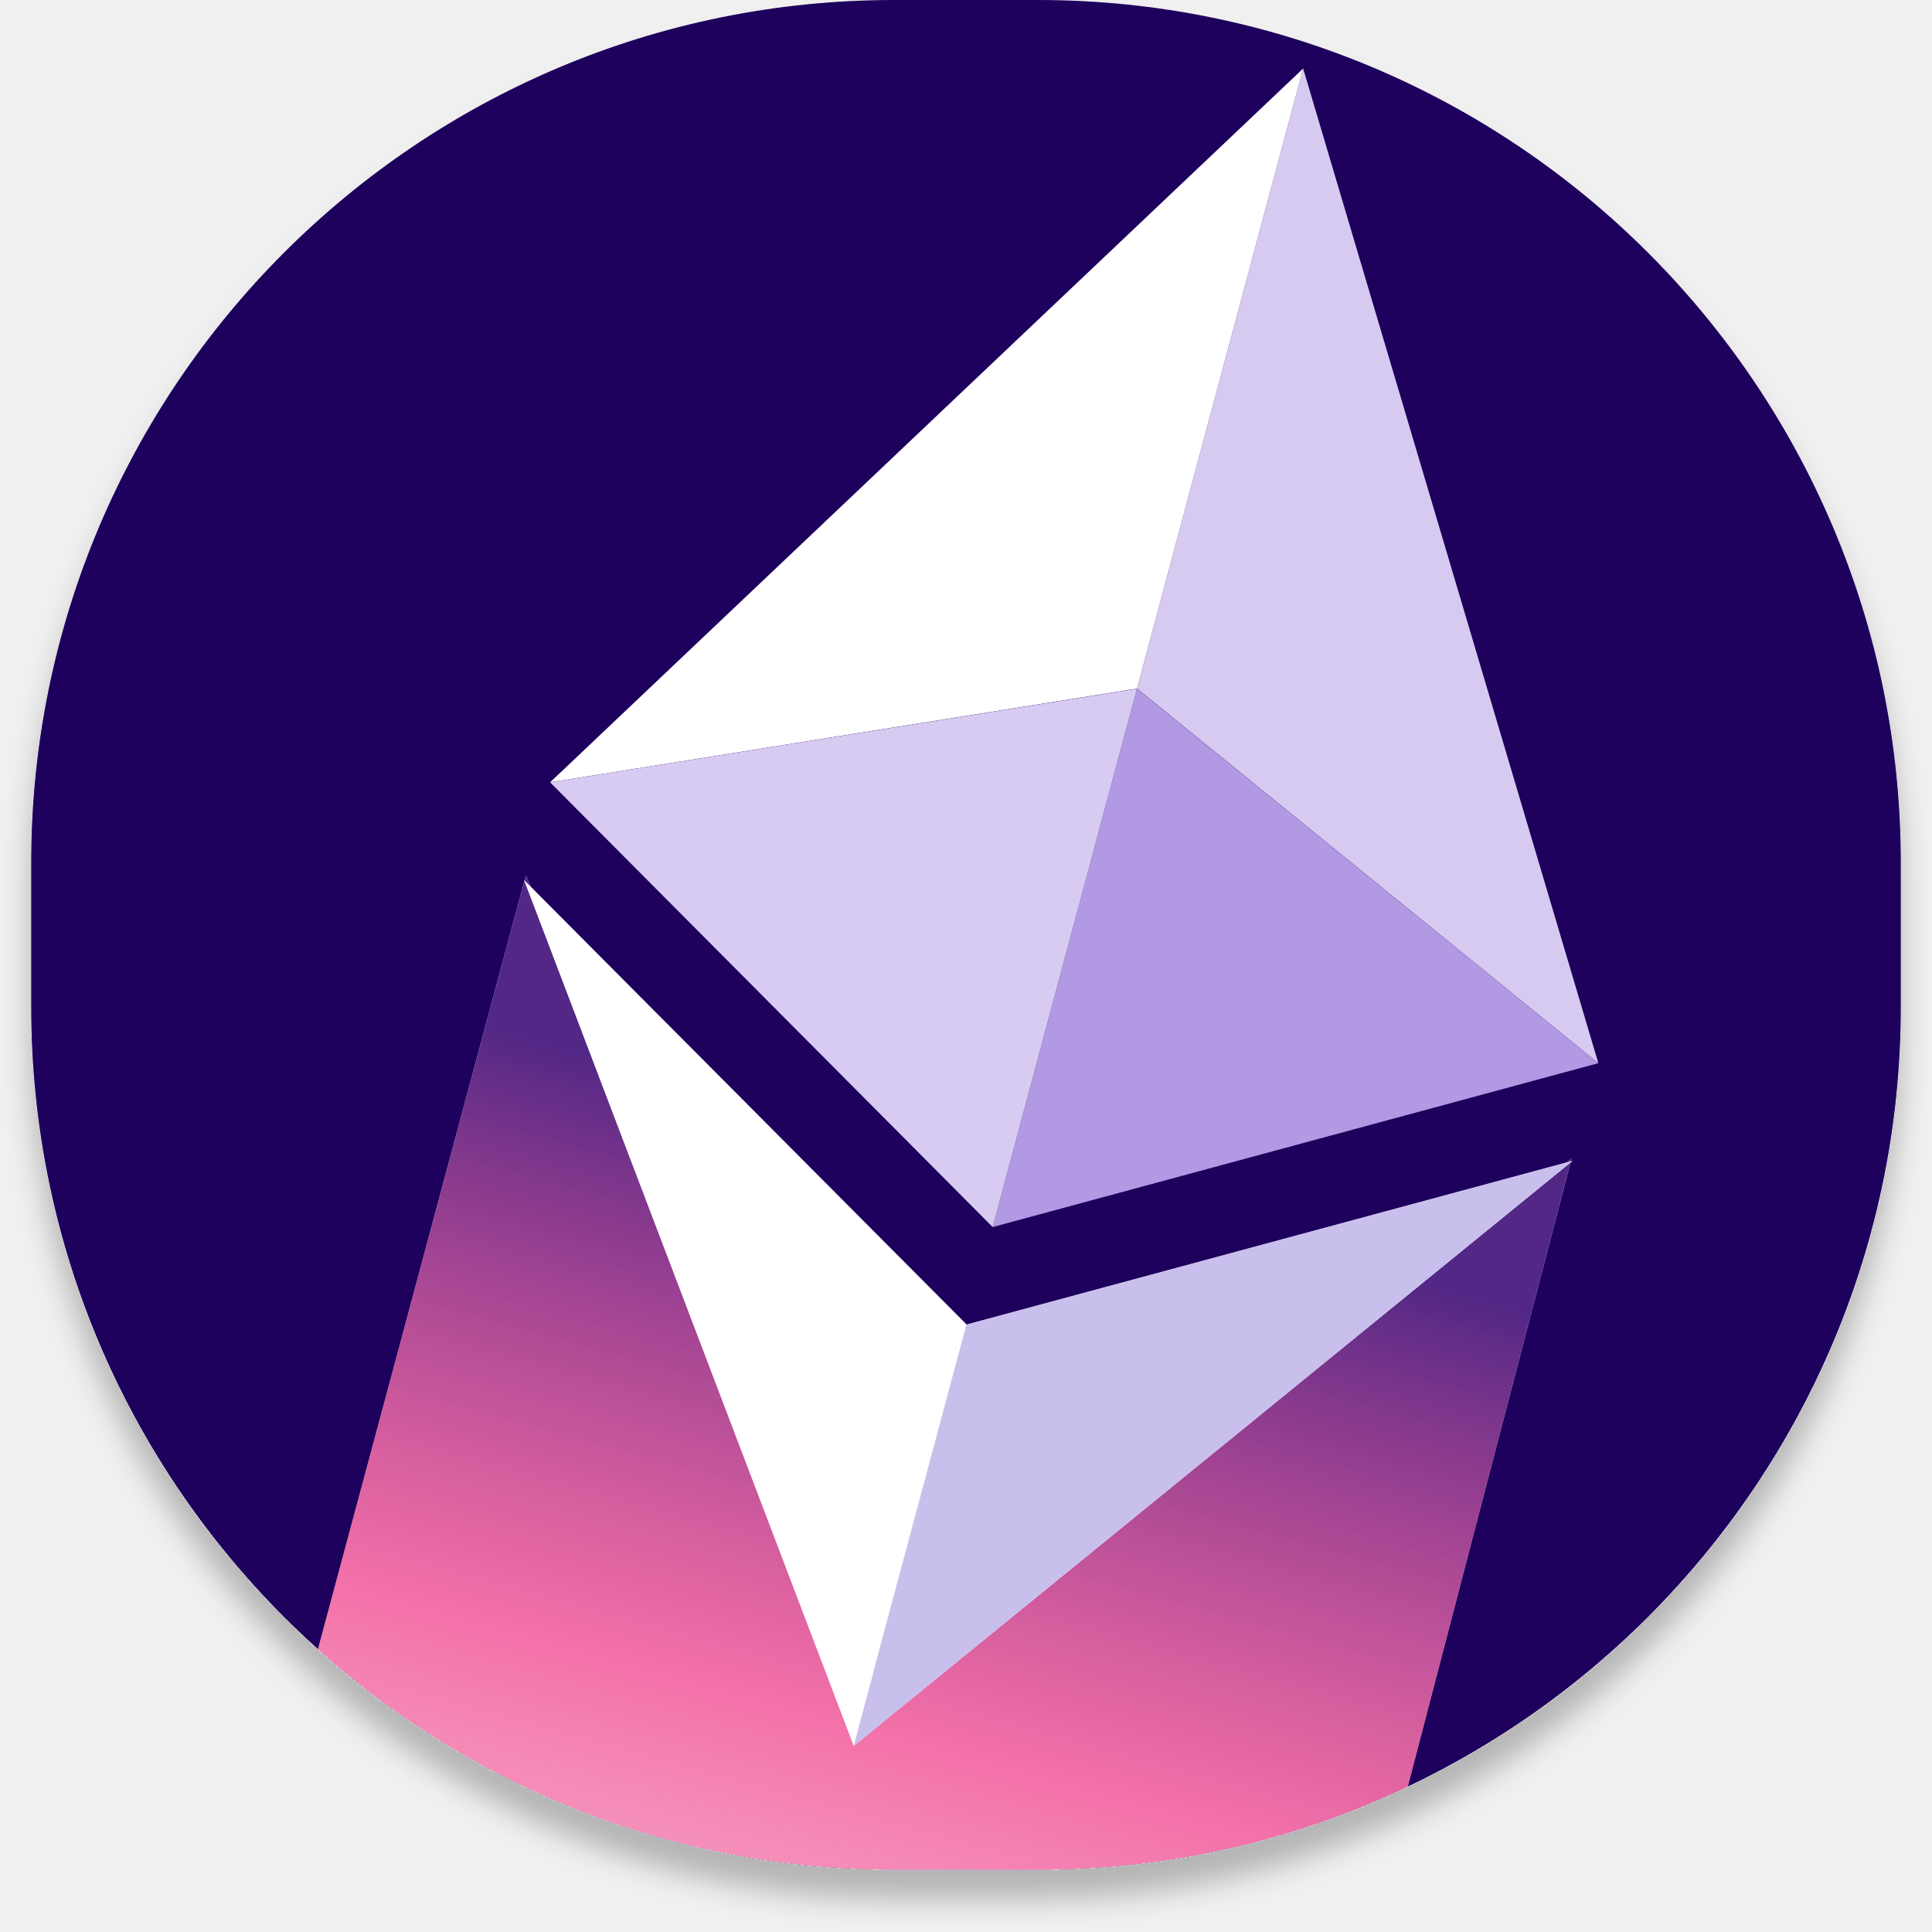
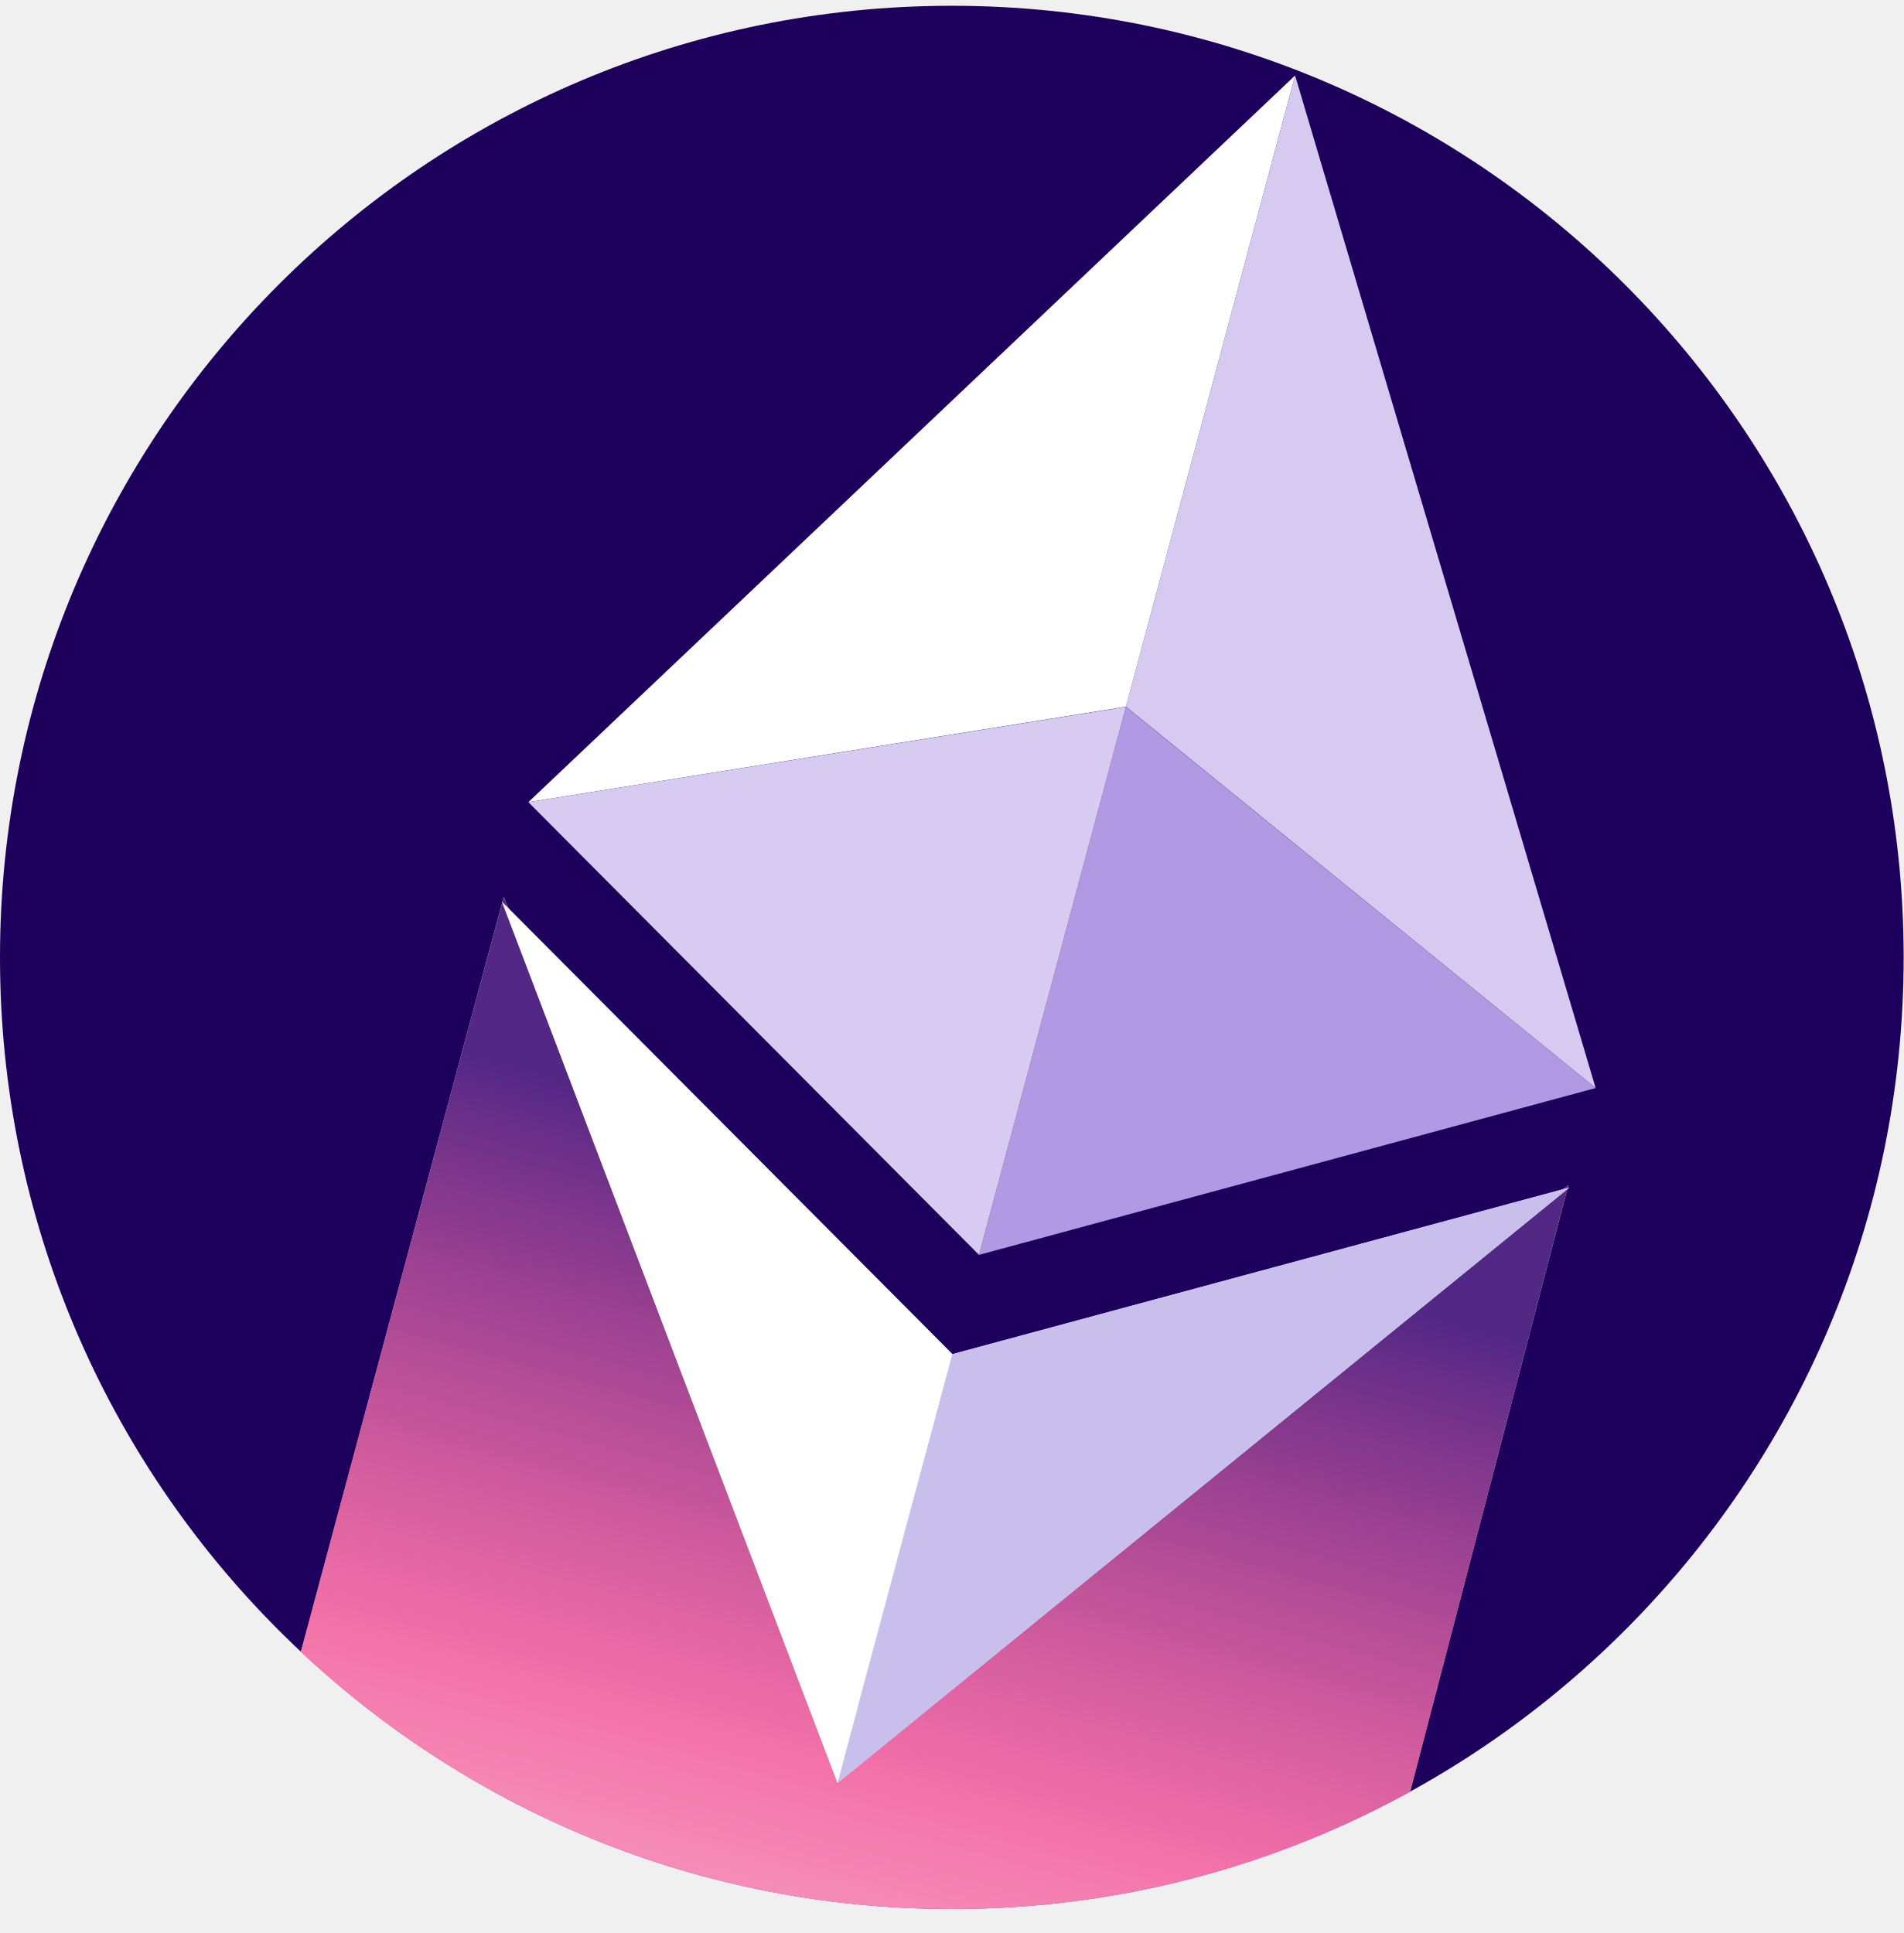
- <svg xmlns="http://www.w3.org/2000/svg" width="46" height="46" viewBox="0 0 124 124" fill="none">
-   <g filter="url(#filter0_d_167_3418)">
-     <g clip-path="url(#clip0_167_3418)">
-       <rect x="2" width="120" height="120" rx="55.385" fill="#1E005D" />
-       <g filter="url(#filter1_f_167_3418)">
-         <path d="M20.923 -217.99C20.923 -370.219 245.965 -411.231 392.208 -411.231C538.451 -411.231 657.004 -287.825 657.004 -135.596C657.004 16.633 538.451 140.039 392.208 140.039C245.965 140.039 20.923 -65.761 20.923 -217.99Z" fill="#FEE7C3" />
-       </g>
-       <g filter="url(#filter2_b_167_3418)">
-         <path d="M33.752 56.187L56.024 107.314L100.863 74.362L74.521 175.386L6.615 157.191L33.752 56.187Z" fill="#FCFAF6" />
-       </g>
-       <path d="M33.752 56.187L56.125 106.938L100.863 74.36L74.763 174.484L6.857 156.289L33.752 56.187Z" fill="url(#paint0_linear_167_3418)" />
-       <path d="M83.639 4.397L72.976 44.194L102.585 68.237L83.639 4.397Z" fill="#D7CAF1" />
-       <path d="M83.639 4.398L35.308 50.21L72.976 44.194L83.639 4.398Z" fill="white" />
-       <path d="M62.038 85.015L54.793 112.056L100.929 74.508L62.038 85.015Z" fill="#F9F8FB" />
-       <path d="M62.038 85.015L54.793 112.056L100.929 74.508L62.038 85.015Z" fill="#C9BFEC" />
-       <path d="M54.793 112.053L62.039 85.008L33.629 56.473L54.793 112.053Z" fill="white" />
-       <path d="M63.715 78.755L102.585 68.237L72.973 44.203L63.715 78.755Z" fill="#B199E3" />
-       <path d="M35.308 50.213L63.715 78.757L72.973 44.205L35.308 50.213Z" fill="#D7CBF1" />
-       <g filter="url(#filter3_f_167_3418)">
-         <path d="M-466.461 -148.126C-466.461 -251.043 -314.189 -278.769 -215.235 -278.769C-116.281 -278.769 -36.063 -195.339 -36.063 -92.422C-36.063 10.495 -116.281 93.926 -215.235 93.926C-314.189 93.926 -466.461 -45.209 -466.461 -148.126Z" fill="#9275B4" />
-       </g>
+ <svg xmlns="http://www.w3.org/2000/svg" width="100%" height="46" viewBox="0 0 64 65" fill="none">
+   <g clip-path="url(#clip0_229_3920)">
+     <rect y="0.194" width="64" height="64" rx="32" fill="#1E005D" />
+     <g filter="url(#filter0_f_229_3920)">
+       <path d="M10.092 -116.067C10.092 -197.256 130.114 -219.129 208.11 -219.129C286.107 -219.129 349.335 -153.312 349.335 -72.124C349.335 9.065 286.107 74.882 208.11 74.882C130.114 74.882 10.092 -34.878 10.092 -116.067Z" fill="#FEE7C3" />
+     </g>
+     <g filter="url(#filter1_b_229_3920)">
+       <path d="M16.934 30.16L28.812 57.428L52.727 39.853L38.678 93.733L2.461 84.028L16.934 30.16Z" fill="#FCFAF6" />
+     </g>
+     <path d="M16.934 30.16L28.866 57.227L52.727 39.852L38.806 93.251L2.59 83.547L16.934 30.16Z" fill="url(#paint0_linear_229_3920)" />
+     <path d="M43.541 2.54L37.853 23.764L53.645 36.587L43.541 2.54Z" fill="#D7CAF1" />
+     <path d="M43.54 2.539L17.764 26.973L37.853 23.764L43.54 2.539Z" fill="white" />
+     <path d="M32.02 45.535L28.156 59.957L52.762 39.932L32.02 45.535Z" fill="#F9F8FB" />
+     <path d="M32.02 45.535L28.156 59.957L52.762 39.932L32.02 45.535Z" fill="#C9BFEC" />
+     <path d="M28.156 59.956L32.021 45.532L16.869 30.313L28.156 59.956Z" fill="white" />
+     <path d="M32.914 42.197L53.645 36.587L37.852 23.769L32.914 42.197Z" fill="#B199E3" />
+     <path d="M17.764 26.974L32.914 42.197L37.852 23.77L17.764 26.974Z" fill="#D7CBF1" />
+     <g filter="url(#filter2_f_229_3920)">
+       <path d="M-249.846 -78.806C-249.846 -133.695 -168.634 -148.483 -115.859 -148.483C-63.083 -148.483 -20.3 -103.986 -20.3 -49.097C-20.3 5.792 -63.083 50.288 -115.859 50.288C-168.634 50.288 -249.846 -23.917 -249.846 -78.806Z" fill="#9275B4" />
    </g>
  </g>
  <defs>
-     <filter id="filter0_d_167_3418" x="0.154" y="0" width="123.692" height="123.692" filterUnits="userSpaceOnUse" color-interpolation-filters="sRGB">
-       <feFlood flood-opacity="0" result="BackgroundImageFix" />
-       <feColorMatrix in="SourceAlpha" type="matrix" values="0 0 0 0 0 0 0 0 0 0 0 0 0 0 0 0 0 0 127 0" result="hardAlpha" />
-       <feOffset dy="1.846" />
-       <feGaussianBlur stdDeviation="0.923" />
-       <feComposite in2="hardAlpha" operator="out" />
-       <feColorMatrix type="matrix" values="0 0 0 0 0 0 0 0 0 0 0 0 0 0 0 0 0 0 0.25 0" />
-       <feBlend mode="normal" in2="BackgroundImageFix" result="effect1_dropShadow_167_3418" />
-       <feBlend mode="normal" in="SourceGraphic" in2="effect1_dropShadow_167_3418" result="shape" />
-     </filter>
-     <filter id="filter1_f_167_3418" x="-364.58" y="-796.734" width="1407.09" height="1322.28" filterUnits="userSpaceOnUse" color-interpolation-filters="sRGB">
+     <filter id="filter0_f_229_3920" x="-195.509" y="-424.73" width="750.446" height="705.214" filterUnits="userSpaceOnUse" color-interpolation-filters="sRGB">
      <feFlood flood-opacity="0" result="BackgroundImageFix" />
      <feBlend mode="normal" in="SourceGraphic" in2="BackgroundImageFix" result="shape" />
-       <feGaussianBlur stdDeviation="192.752" result="effect1_foregroundBlur_167_3418" />
+       <feGaussianBlur stdDeviation="102.801" result="effect1_foregroundBlur_229_3920" />
    </filter>
-     <filter id="filter2_b_167_3418" x="-6.281" y="43.291" width="120.04" height="144.991" filterUnits="userSpaceOnUse" color-interpolation-filters="sRGB">
+     <filter id="filter1_b_229_3920" x="-4.417" y="23.282" width="64.021" height="77.329" filterUnits="userSpaceOnUse" color-interpolation-filters="sRGB">
      <feFlood flood-opacity="0" result="BackgroundImageFix" />
-       <feGaussianBlur in="BackgroundImageFix" stdDeviation="6.448" />
-       <feComposite in2="SourceAlpha" operator="in" result="effect1_backgroundBlur_167_3418" />
-       <feBlend mode="normal" in="SourceGraphic" in2="effect1_backgroundBlur_167_3418" result="shape" />
+       <feGaussianBlur in="BackgroundImageFix" stdDeviation="3.439" />
+       <feComposite in2="SourceAlpha" operator="in" result="effect1_backgroundBlur_229_3920" />
+       <feBlend mode="normal" in="SourceGraphic" in2="effect1_backgroundBlur_229_3920" result="shape" />
    </filter>
-     <filter id="filter3_f_167_3418" x="-831.479" y="-643.786" width="1160.43" height="1102.73" filterUnits="userSpaceOnUse" color-interpolation-filters="sRGB">
+     <filter id="filter2_f_229_3920" x="-444.522" y="-343.158" width="618.897" height="588.122" filterUnits="userSpaceOnUse" color-interpolation-filters="sRGB">
      <feFlood flood-opacity="0" result="BackgroundImageFix" />
      <feBlend mode="normal" in="SourceGraphic" in2="BackgroundImageFix" result="shape" />
-       <feGaussianBlur stdDeviation="182.509" result="effect1_foregroundBlur_167_3418" />
+       <feGaussianBlur stdDeviation="97.338" result="effect1_foregroundBlur_229_3920" />
    </filter>
-     <linearGradient id="paint0_linear_167_3418" x1="19.464" y1="154.05" x2="42.794" y2="68.947" gradientUnits="userSpaceOnUse">
+     <linearGradient id="paint0_linear_229_3920" x1="9.314" y1="82.353" x2="21.756" y2="36.965" gradientUnits="userSpaceOnUse">
      <stop offset="0.06" stop-color="#ED1E79" stop-opacity="0" />
      <stop offset="0.578" stop-color="#ED1E79" stop-opacity="0.62" />
      <stop offset="1" stop-color="#522785" />
    </linearGradient>
-     <clipPath id="clip0_167_3418">
-       <rect x="2" width="120" height="120" rx="55.385" fill="white" />
+     <clipPath id="clip0_229_3920">
+       <rect y="0.194" width="64" height="64" rx="32" fill="white" />
    </clipPath>
  </defs>
</svg>
